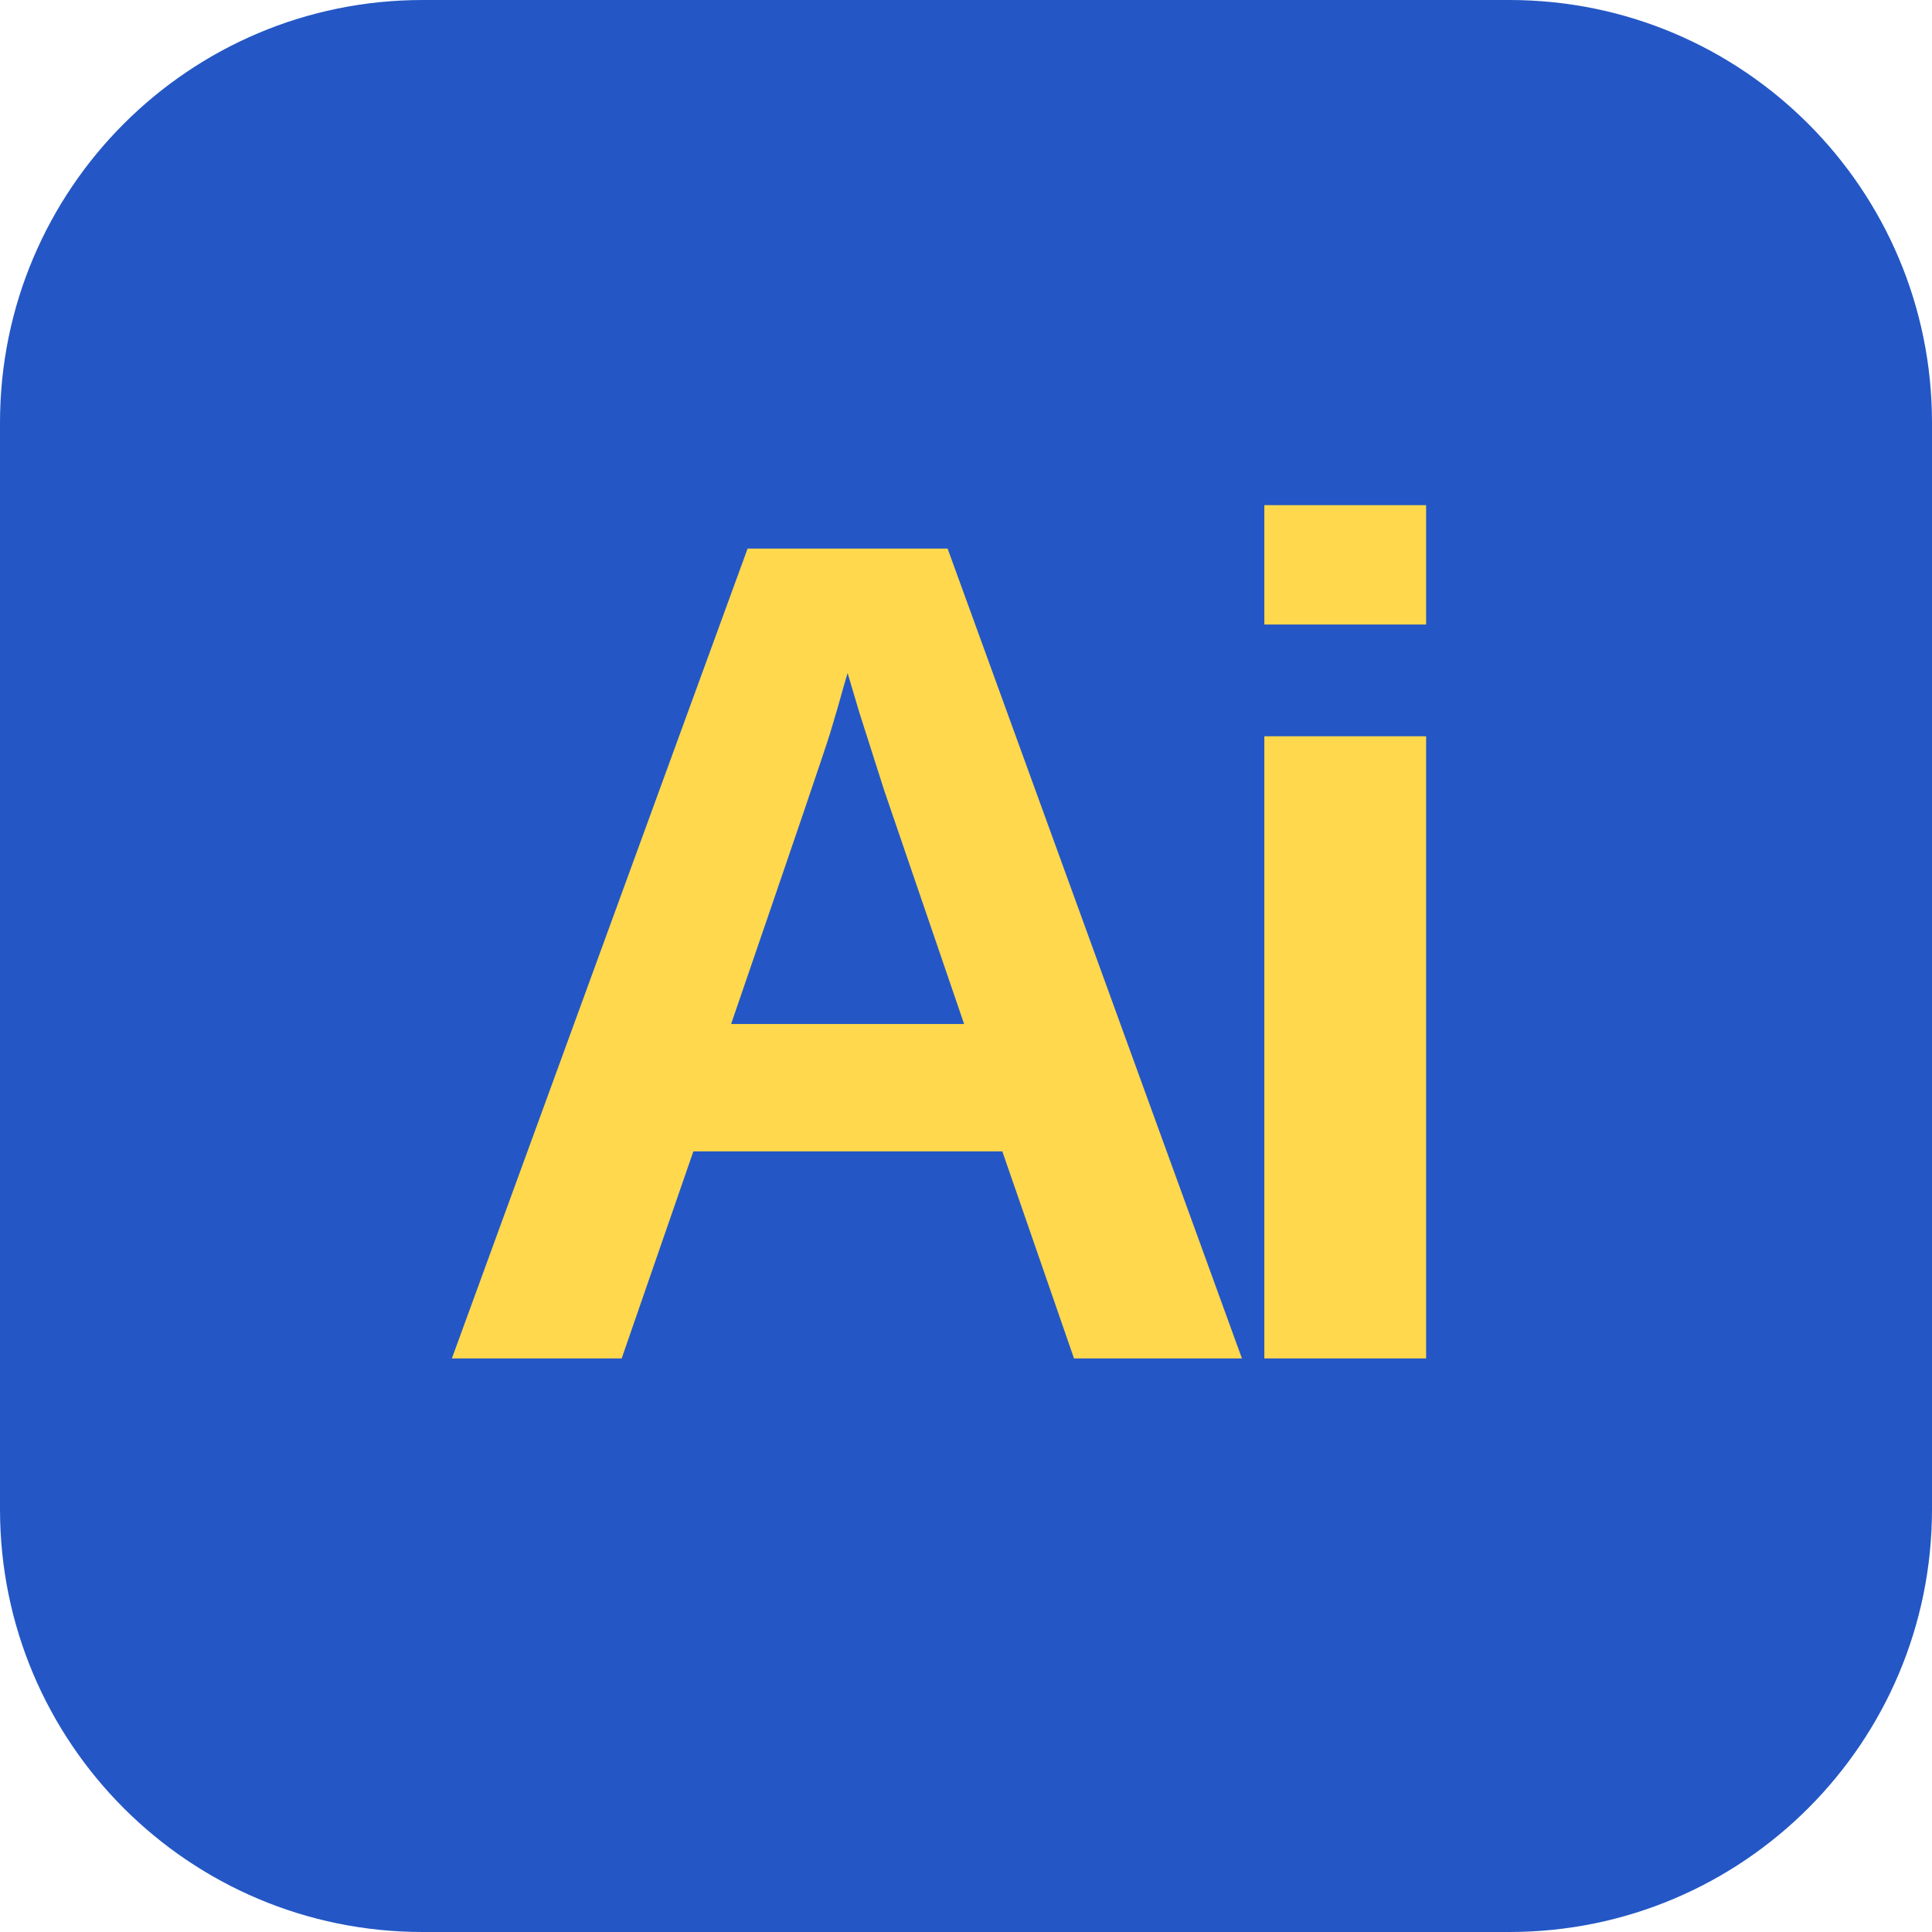
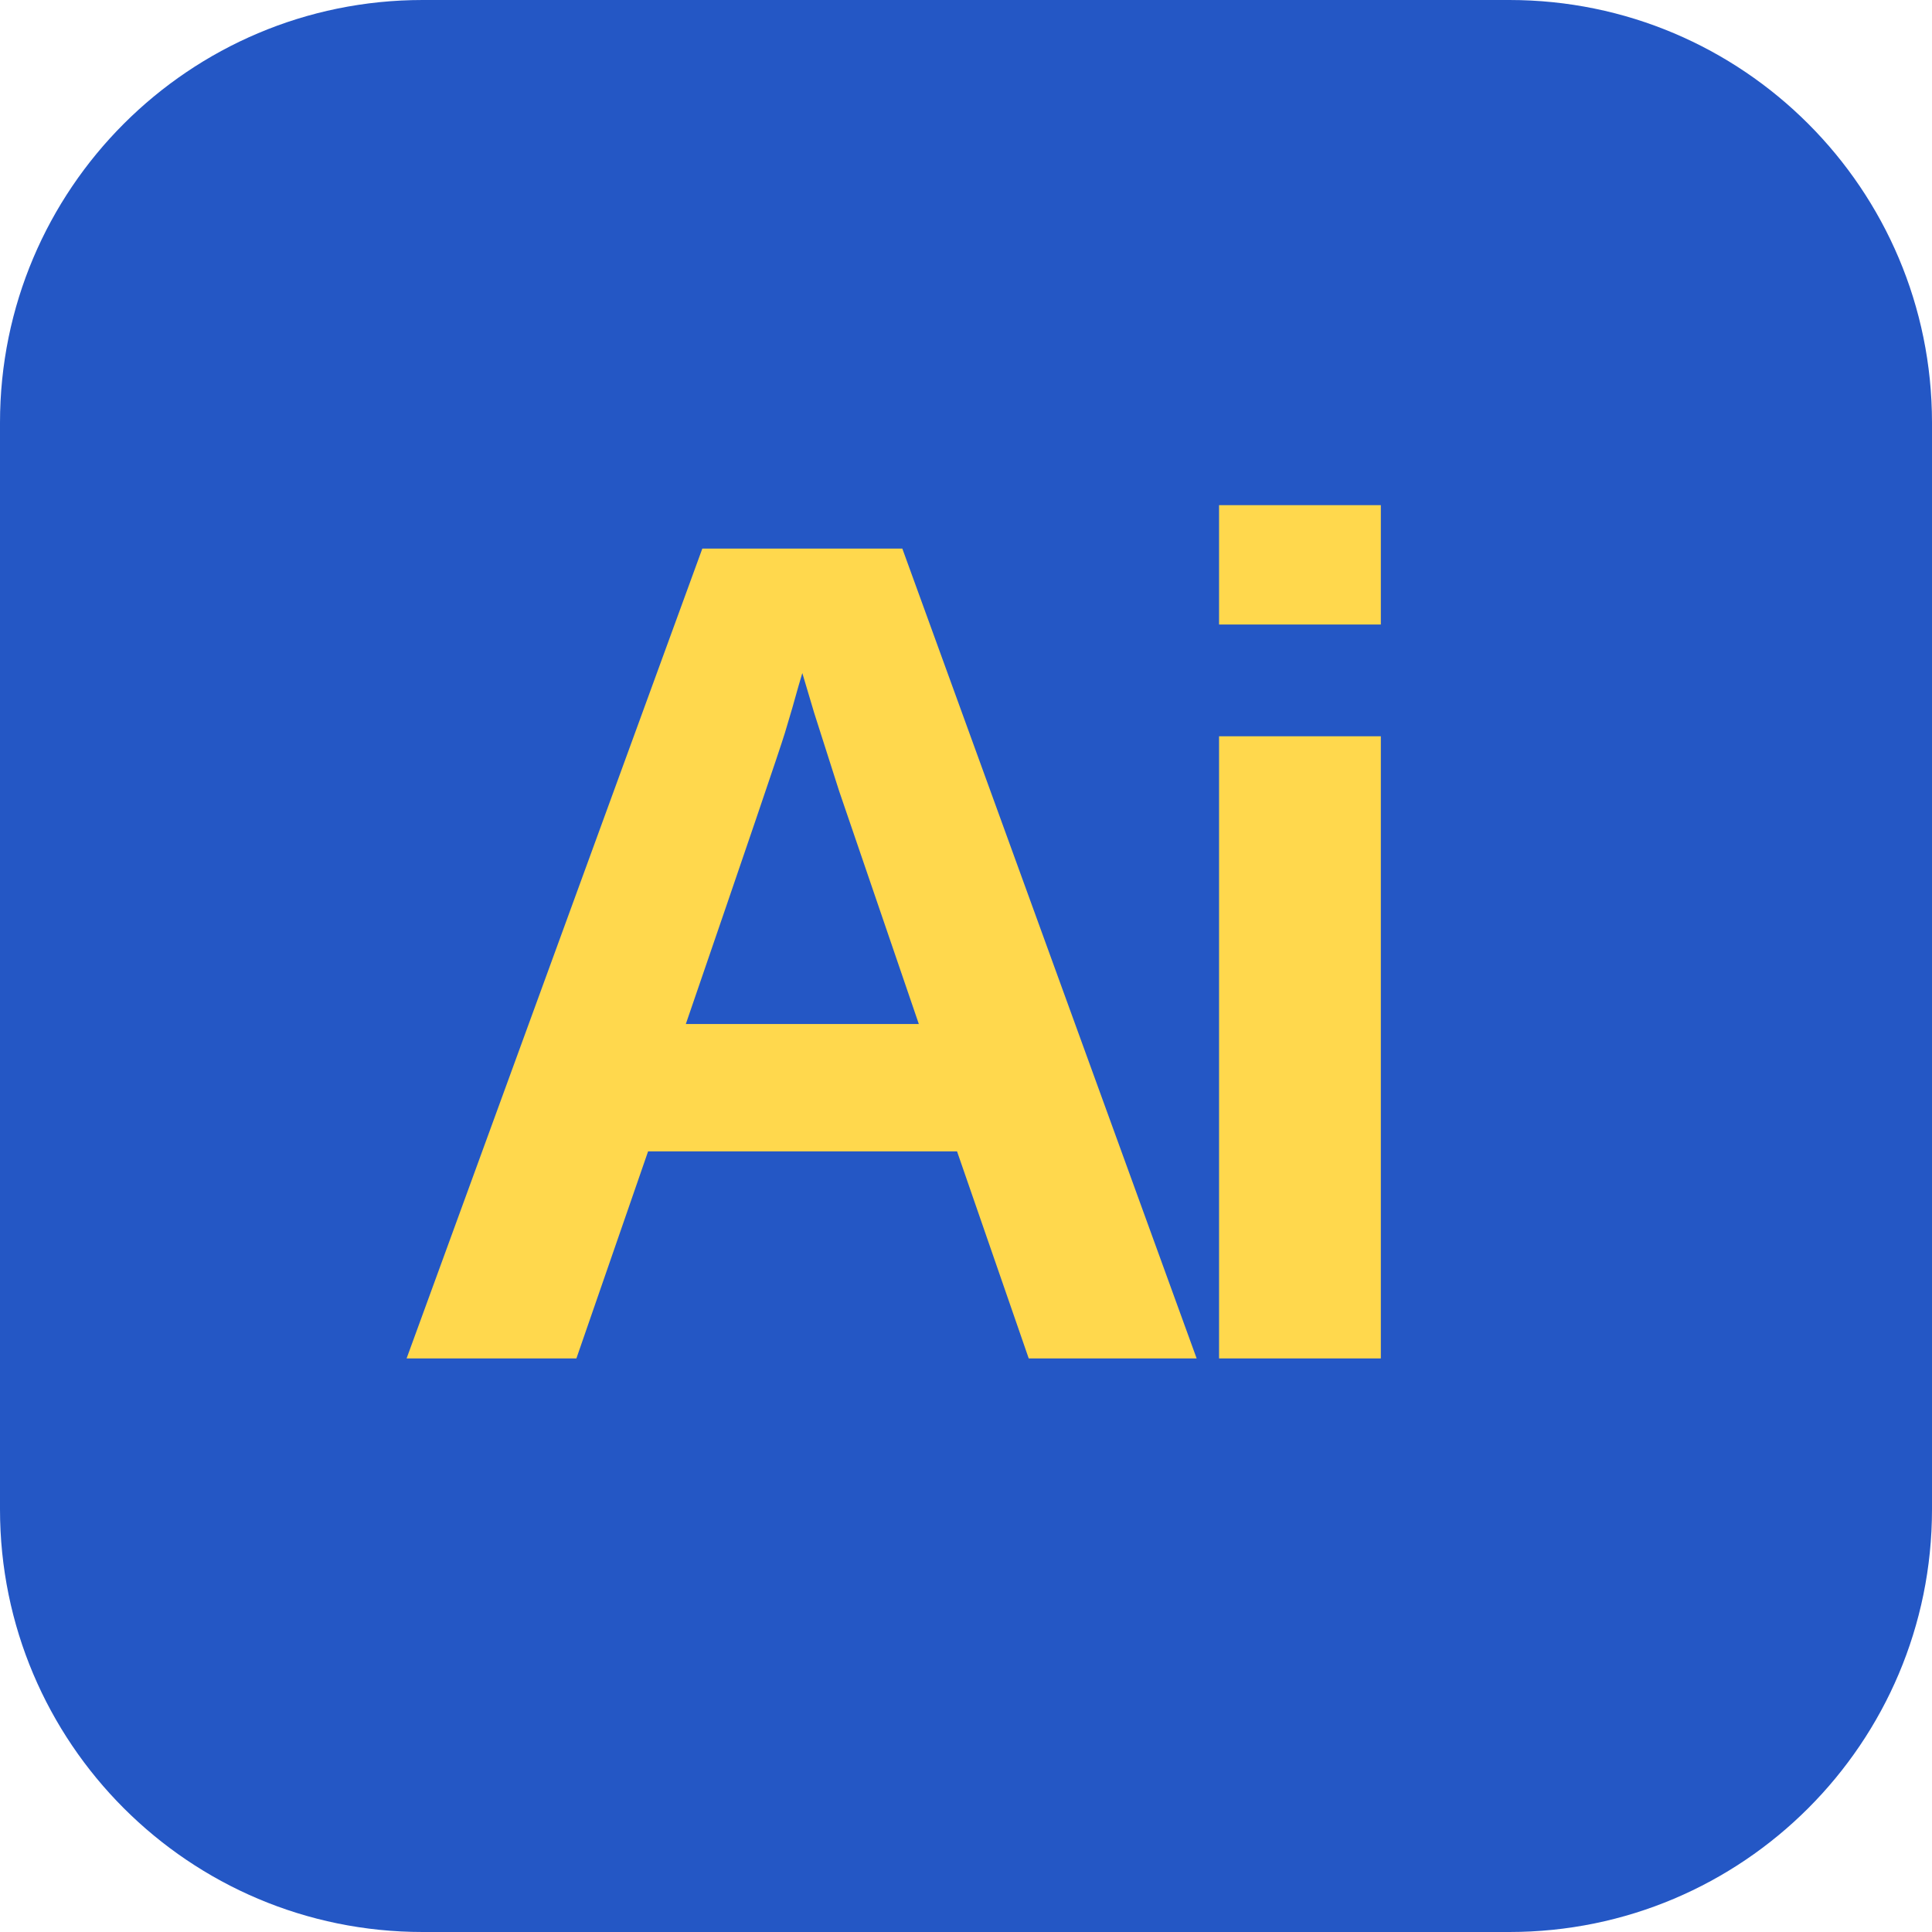
<svg xmlns="http://www.w3.org/2000/svg" viewBox="0 0 64 64">
  <rect width="64" height="64" rx="14" fill="#2457c5" />
-   <text x="32" y="45" fill="#ffd84d" font-family="Arial, Helvetica, sans-serif" font-size="39" font-weight="700" letter-spacing="-3" text-anchor="middle">Ai</text>
+   <text x="30.5" y="45" fill="#ffd84d" font-family="Arial, Helvetica, sans-serif" font-size="39" font-weight="700" letter-spacing="-3" text-anchor="middle">Ai</text>
</svg>
